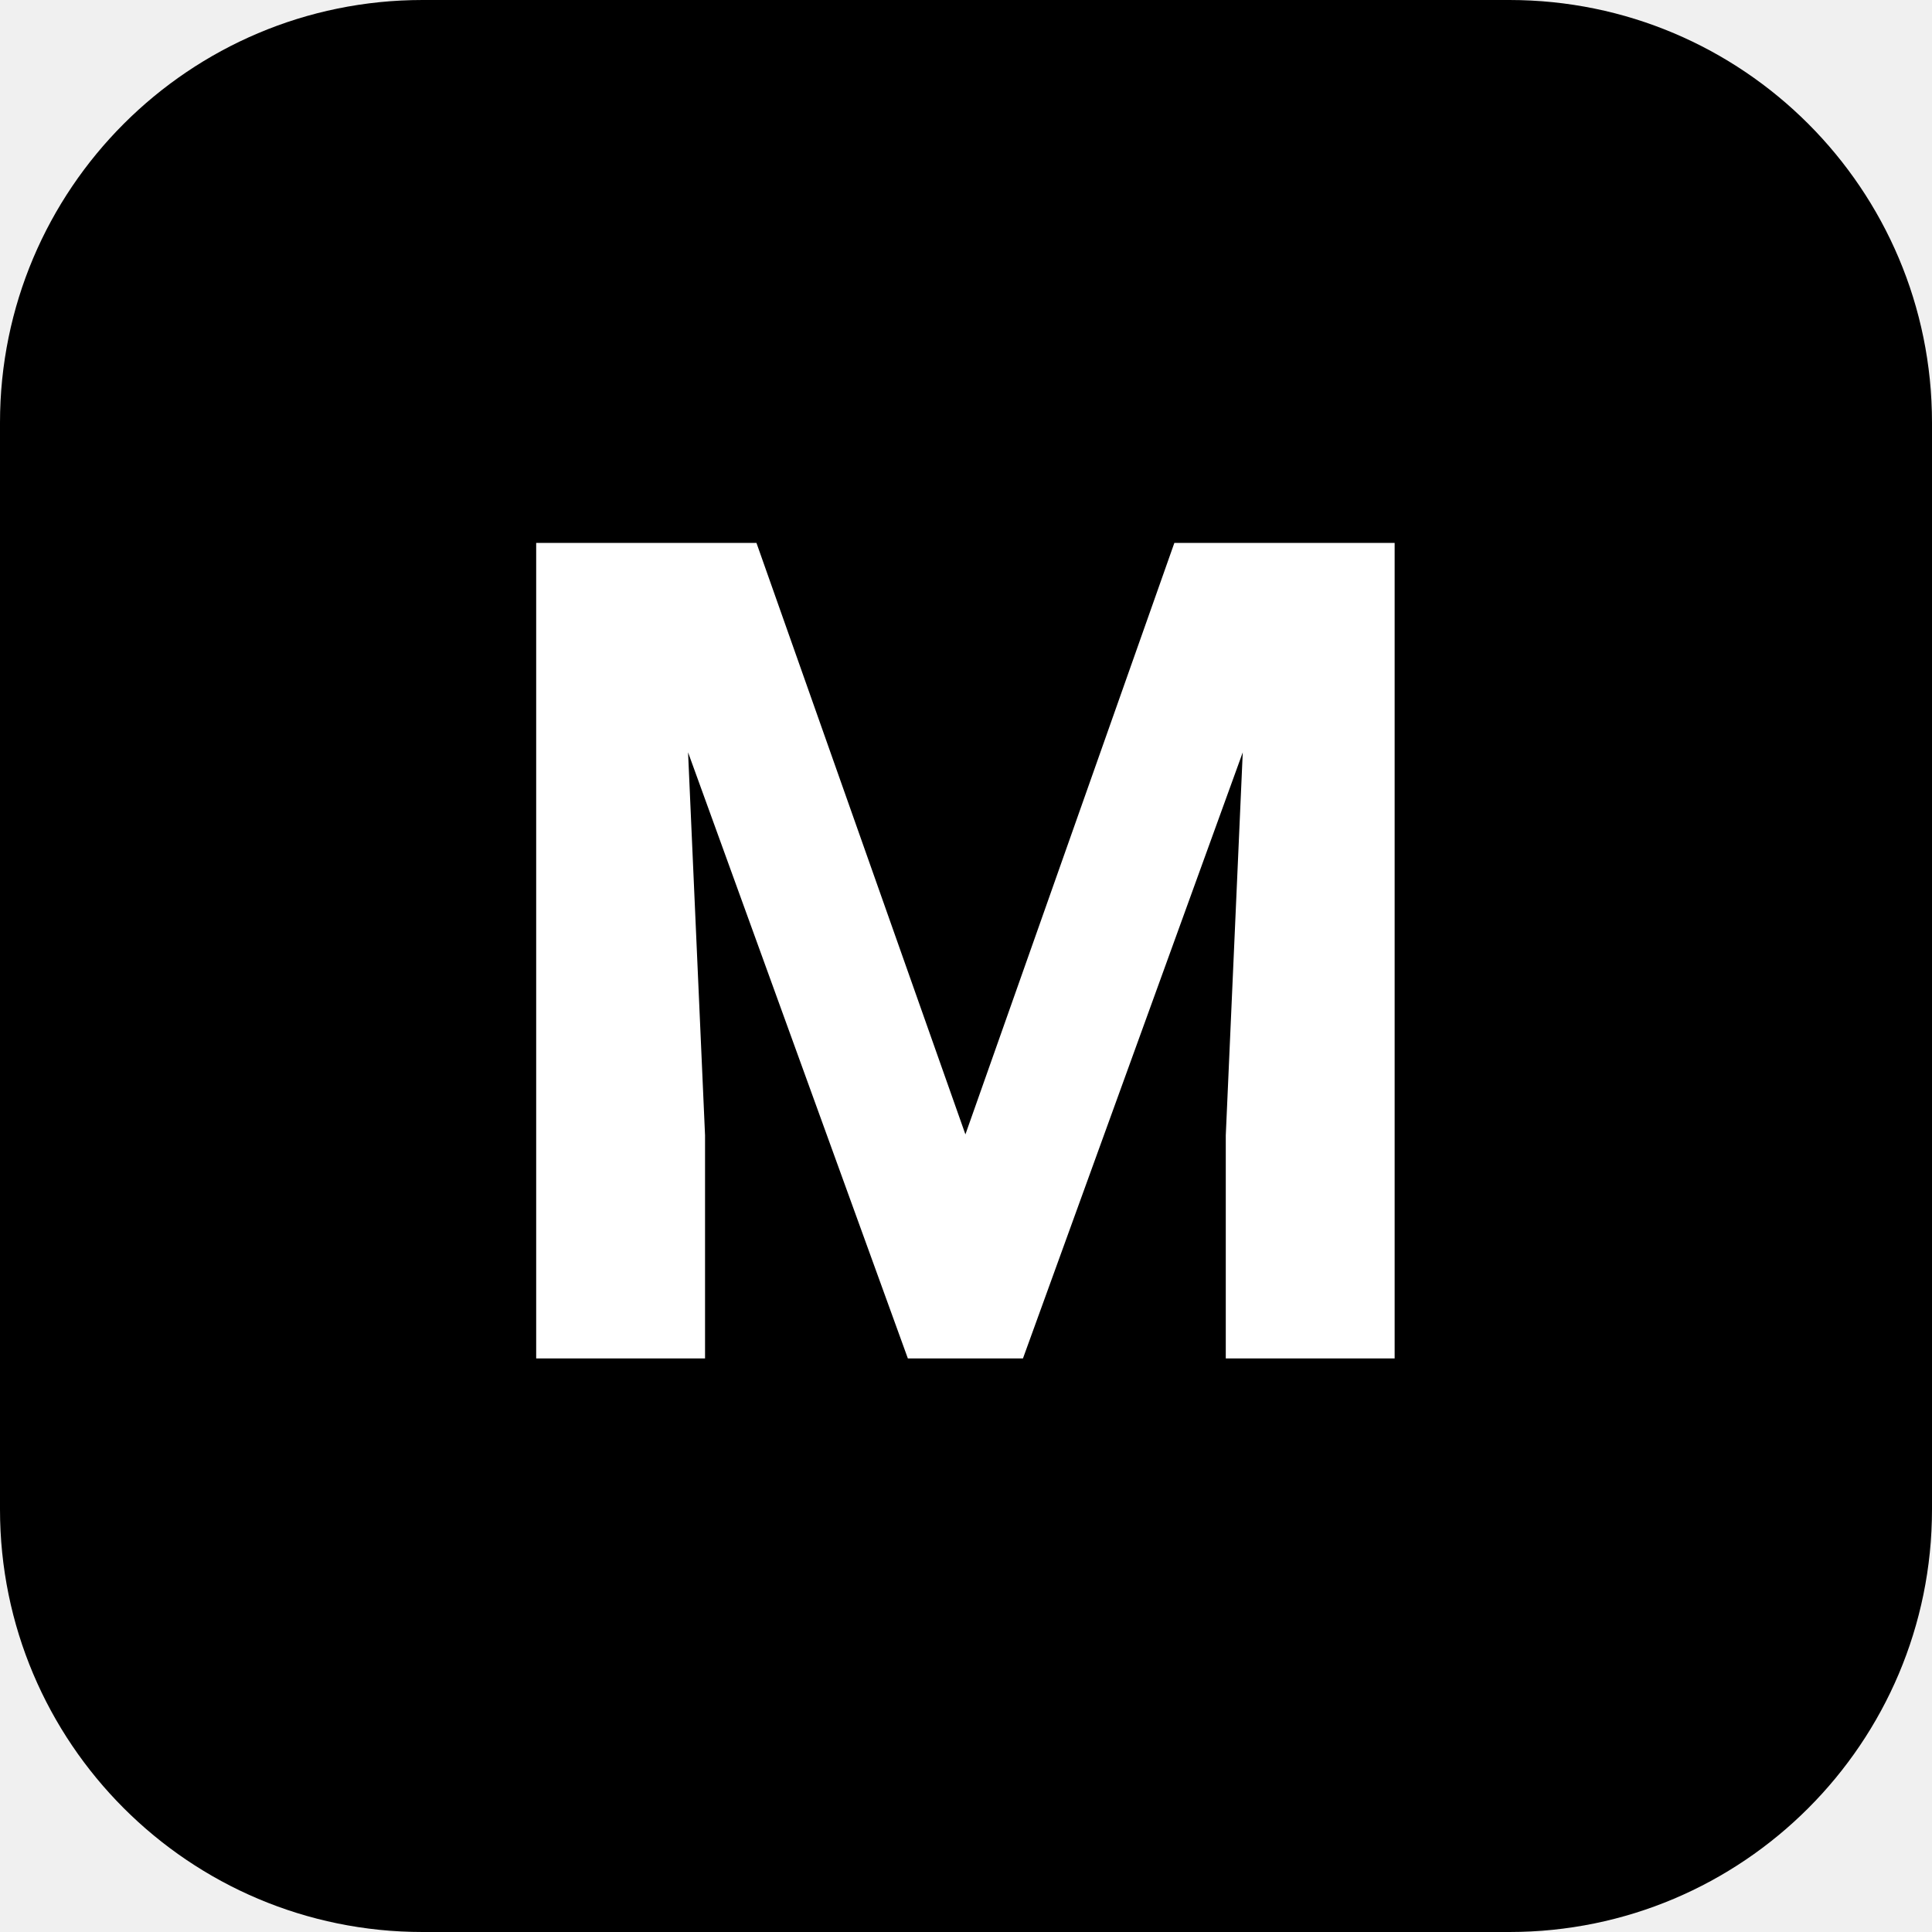
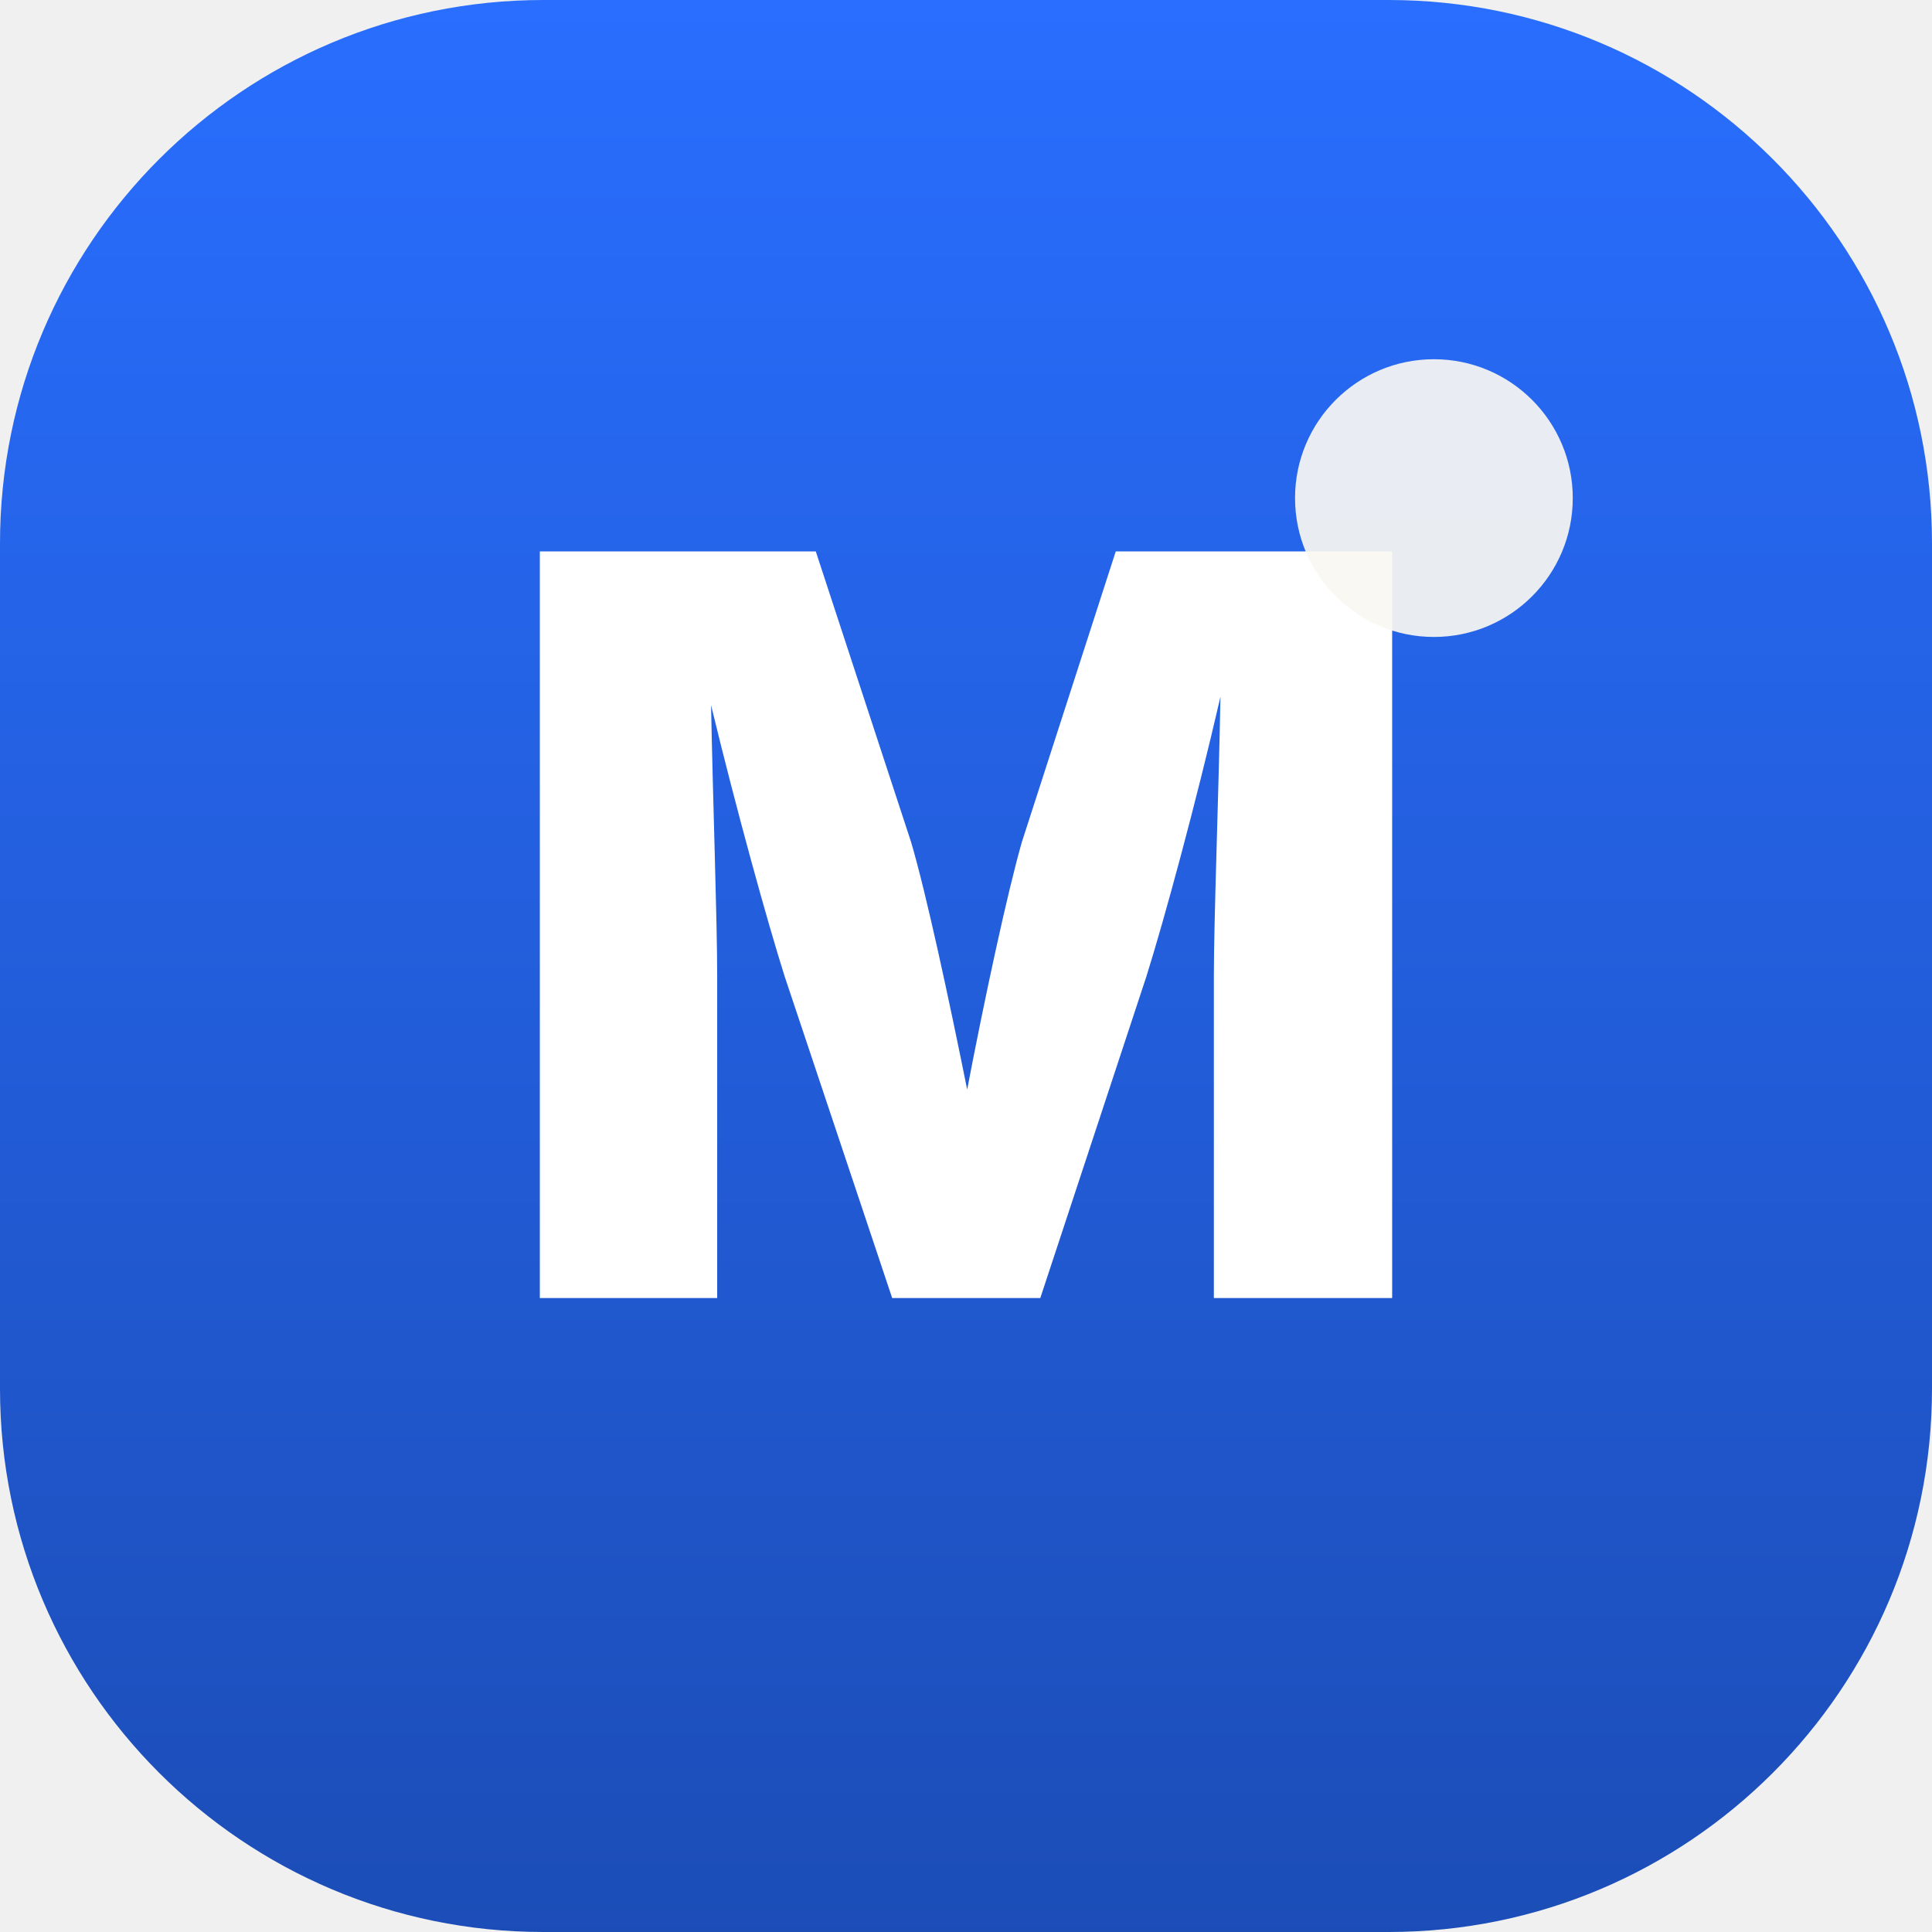
- <svg xmlns="http://www.w3.org/2000/svg" viewBox="0 0 64 64">
+ <svg xmlns="http://www.w3.org/2000/svg" viewBox="0 0 64 64" role="img" aria-label="Skolappar">
  <defs>
    <linearGradient id="g" x1="0" y1="0" x2="0" y2="1">
-       <stop offset="0" stop-color="rgb[99, 102, 241]" />
-       <stop offset="1" stop-color="rgb[139, 92, 246]" />
+       <stop offset="0" stop-color="#296eff" />
+       <stop offset="1" stop-color="#1c4db7" />
    </linearGradient>
  </defs>
-   <rect width="64" height="64" rx="14" fill="url(#g)" />
-   <text x="32" y="45" font-family="system-ui,-apple-system,Segoe UI,Roboto,sans-serif" font-size="38" font-weight="700" fill="#fff" text-anchor="middle">M</text>
+   <rect width="64" height="64" rx="18" fill="url(#g)" />
+   <text x="32" y="43" text-anchor="middle" font-family="Inter, system-ui, sans-serif" font-size="34" font-weight="800" fill="#fff">M</text>
+   <circle cx="47.5" cy="16.5" r="4.6" fill="#faf7f2" fill-opacity="0.92" />
</svg>
